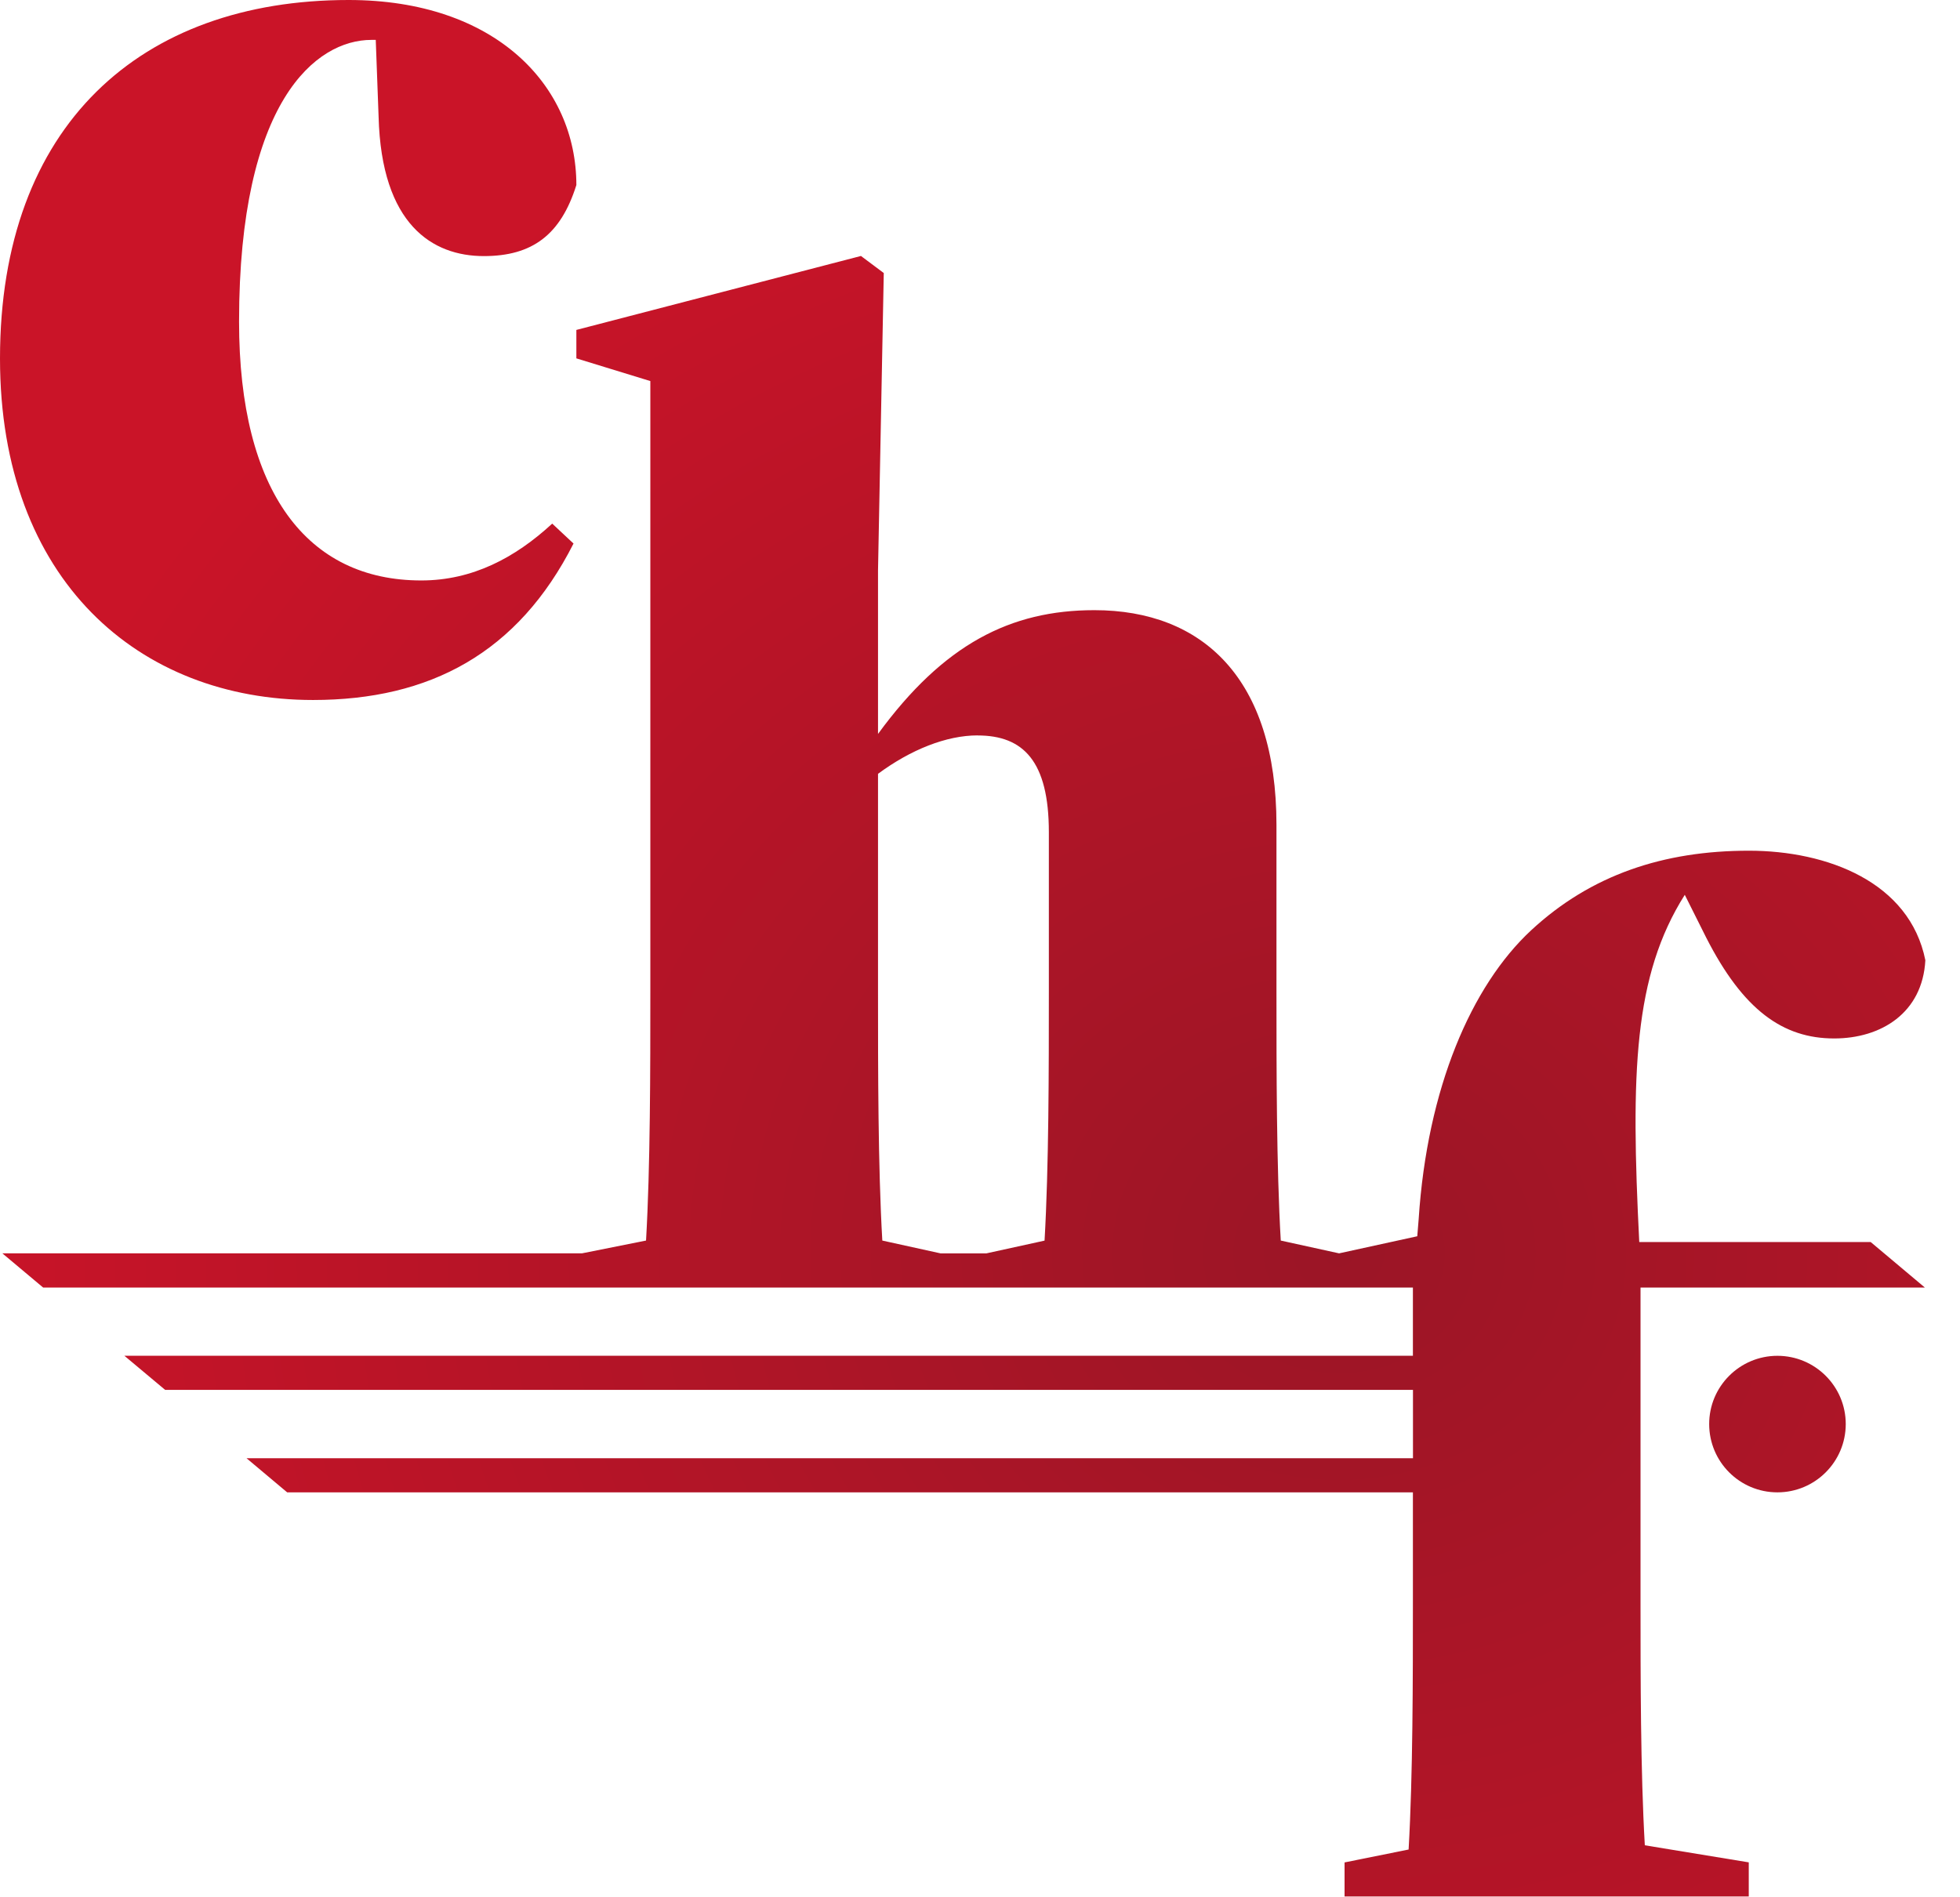
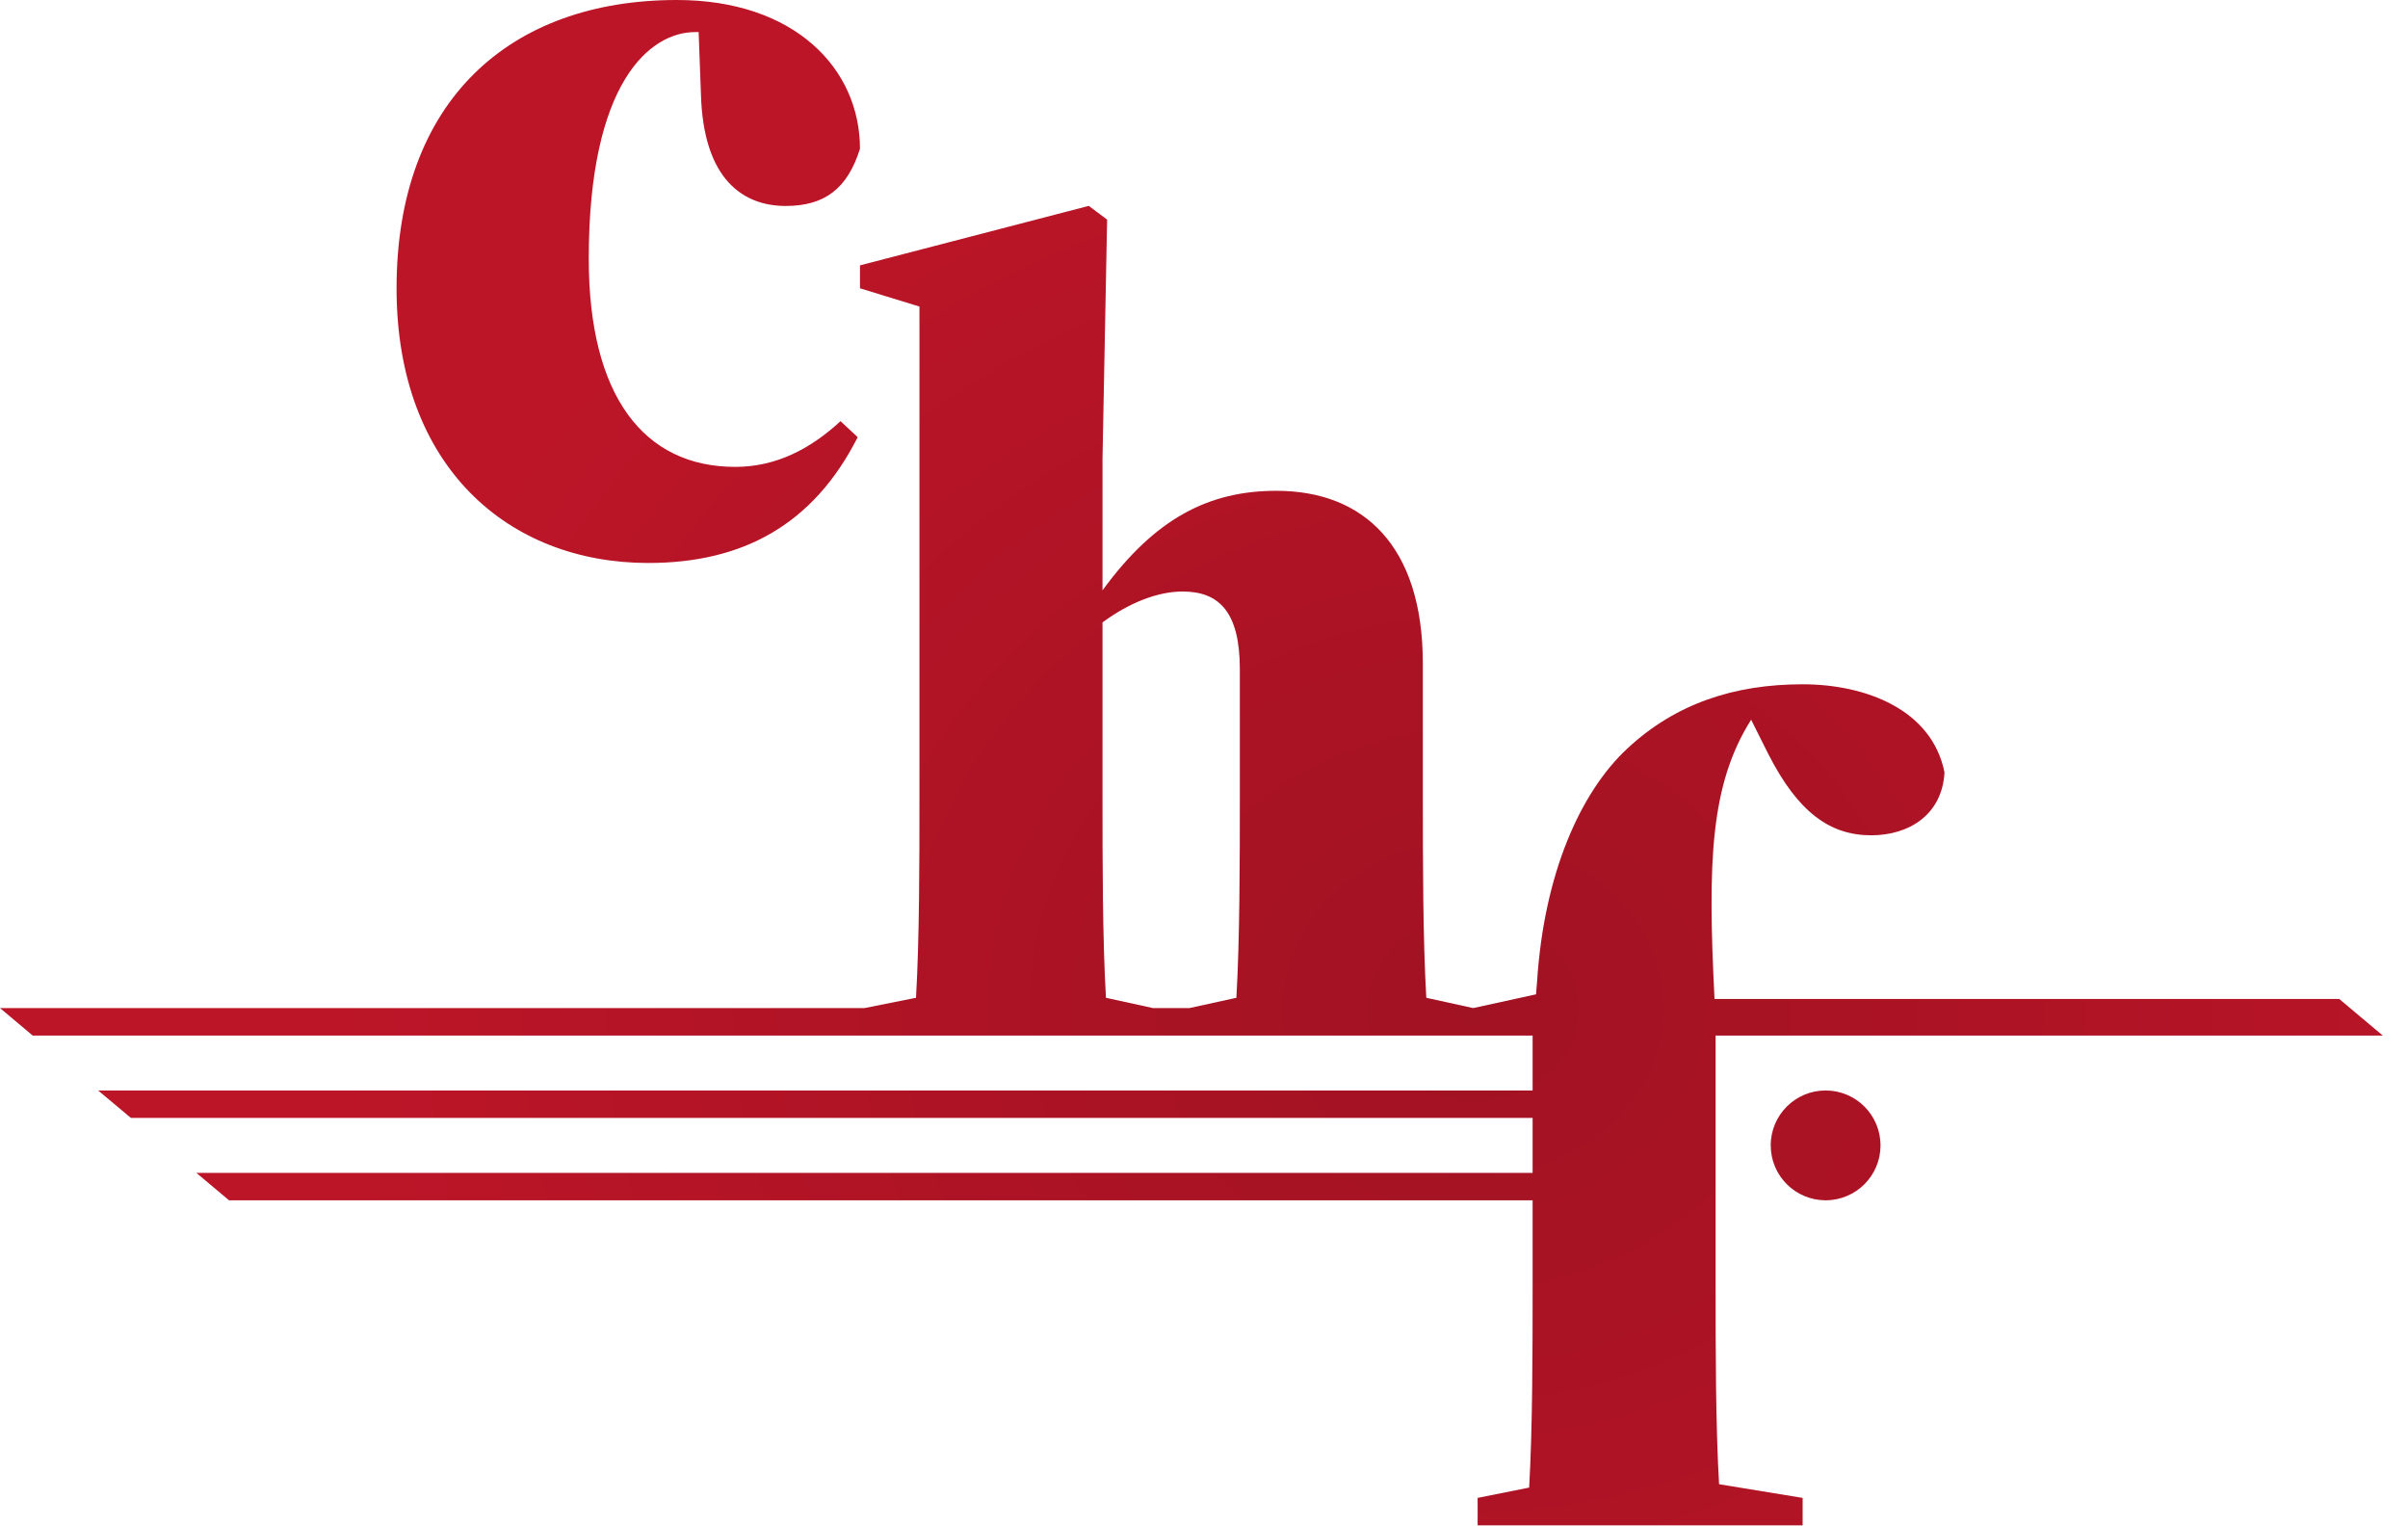
- <svg xmlns="http://www.w3.org/2000/svg" xmlns:xlink="http://www.w3.org/1999/xlink" width="31" height="30" viewBox="0 0 31 30" version="1.1" id="svg1">
+ <svg xmlns="http://www.w3.org/2000/svg" xmlns:xlink="http://www.w3.org/1999/xlink" width="60" height="38" viewBox="0 0 60 38" version="1.1" id="svg1">
  <defs id="defs1">
    <linearGradient id="linearGradient2">
-       <stop style="stop-color:#9b1526;stop-opacity:1;" offset="0" id="stop2" />
-       <stop style="stop-color:#ca1428;stop-opacity:1;" offset="1" id="stop3" />
+       <stop style="stop-color:#a11222;stop-opacity:1;" offset="0" id="stop2" />
+       <stop style="stop-color:#bc1528;stop-opacity:1;" offset="1" id="stop3" />
    </linearGradient>
-     <radialGradient xlink:href="#linearGradient2" id="radialGradient3" cx="31.802" cy="35.875" fx="31.802" fy="35.875" r="29.687" gradientTransform="matrix(0,-0.6678544,0.7563085,-3.9749322e-6,-5.955573,41.06535)" gradientUnits="userSpaceOnUse" />
+     <radialGradient xlink:href="#linearGradient2" id="radialGradient3" cx="31.802" cy="35.875" fx="31.802" fy="35.875" r="29.687" gradientTransform="matrix(0,-0.8459489,0.9579908,-5.0349142e-6,2.337133,52.01611)" gradientUnits="userSpaceOnUse" />
  </defs>
-   <path id="circle4" style="fill:url(#radialGradient3);fill-opacity:1;stroke-width:8.077;stroke-linecap:round;stroke-linejoin:round;paint-order:fill markers stroke" d="M 5.514,0 C 2.228,0 0,1.98 0,5.671 0,9.182 2.205,11.073 4.951,11.073 c 1.846,0 3.242,-0.742 4.12,-2.475 L 8.734,8.283 C 8.148,8.823 7.473,9.182 6.663,9.182 c -1.801,0 -2.882,-1.395 -2.882,-4.095 0,-3.489 1.216,-4.456 2.094,-4.456 h 0.068 l 0.045,1.215 c 0.045,1.711 0.855,2.205 1.665,2.205 0.765,0 1.216,-0.336 1.463,-1.124 C 9.116,1.351 7.832,0 5.514,0 Z m 8.103,4.049 -4.501,1.17 v 0.45 l 1.17,0.359 v 9.656 c 0,1.238 -3.45e-4,2.769 -0.068,3.94 L 9.205,19.826 H 0.037 l 0.645,0.541 H 22.347 v 1.079 H 1.967 l 0.645,0.54 h 19.736 v 1.081 H 3.899 l 0.643,0.54 h 17.805 v 1.712 c 0,1.238 -3.45e-4,2.768 -0.068,3.938 l -1.013,0.204 V 30 h 6.393 v -0.54 l -1.644,-0.27 c -0.068,-1.17 -0.068,-2.656 -0.068,-3.872 v -4.951 h 2.162 2.335 l -0.857,-0.72 h -1.477 -2.183 c -0.135,-2.678 -0.09,-4.21 0.72,-5.492 l 0.338,0.675 c 0.585,1.148 1.214,1.597 2.025,1.597 0.743,0 1.397,-0.404 1.442,-1.237 -0.248,-1.238 -1.553,-1.733 -2.791,-1.733 -1.35,0 -2.499,0.382 -3.445,1.26 -0.945,0.878 -1.643,2.498 -1.778,4.569 l -0.022,0.27 -1.235,0.27 h -0.003 l -0.921,-0.202 c -0.068,-1.17 -0.068,-2.702 -0.068,-3.94 v -2.634 c 0,-2.318 -1.17,-3.398 -2.88,-3.398 -1.328,0 -2.386,0.54 -3.422,1.958 V 9.023 l 0.091,-4.704 z m 1.846,7.585 c 0.72,0 1.126,0.404 1.126,1.53 v 2.521 c 0,1.238 -3.45e-4,2.769 -0.068,3.94 l -0.922,0.202 H 14.878 L 13.955,19.624 c -0.068,-1.17 -0.068,-2.702 -0.068,-3.94 v -3.443 c 0.518,-0.383 1.081,-0.608 1.576,-0.608 z m 12.649,9.813 c -0.596,5.36e-4 -1.08,0.484 -1.079,1.081 5.35e-4,0.596 0.483,1.079 1.079,1.079 0.596,3.16e-4 1.08,-0.483 1.081,-1.079 3.16e-4,-0.597 -0.484,-1.081 -1.081,-1.081 z" />
+   <path id="circle4" style="fill:url(#radialGradient3);fill-opacity:1;stroke-width:10.231;stroke-linecap:round;stroke-linejoin:round;paint-order:fill markers stroke" d="M 16.865 0 C 12.703 0 9.881 2.508 9.881 7.184 C 9.881 11.631 12.674 14.025 16.152 14.025 C 18.49 14.025 20.259 13.086 21.371 10.891 L 20.943 10.492 C 20.202 11.176 19.347 11.631 18.32 11.631 C 16.04 11.631 14.67 9.864 14.67 6.443 C 14.67 2.025 16.21 0.799 17.322 0.799 L 17.408 0.799 L 17.465 2.338 C 17.522 4.505 18.548 5.131 19.574 5.131 C 20.544 5.131 21.114 4.705 21.428 3.707 C 21.428 1.711 19.802 0 16.865 0 z M 27.129 5.129 L 21.428 6.611 L 21.428 7.182 L 22.91 7.637 L 22.91 19.867 C 22.91 21.435 22.91 23.375 22.824 24.857 L 21.541 25.113 L 0 25.113 L 0.816 25.799 L 38.188 25.799 L 38.188 27.166 L 2.445 27.166 L 3.262 27.85 L 38.188 27.85 L 38.188 29.219 L 4.893 29.219 L 5.707 29.902 L 38.188 29.902 L 38.188 32.07 C 38.188 33.638 38.187 35.576 38.102 37.059 L 36.818 37.316 L 36.818 38 L 44.916 38 L 44.916 37.316 L 42.834 36.975 C 42.748 35.492 42.748 33.61 42.748 32.07 L 42.748 25.799 L 45.486 25.799 L 59.373 25.799 L 58.287 24.887 L 45.486 24.887 L 42.721 24.887 C 42.55 21.494 42.606 19.555 43.633 17.93 L 44.061 18.785 C 44.802 20.239 45.599 20.809 46.625 20.809 C 47.566 20.809 48.394 20.297 48.451 19.242 C 48.138 17.674 46.484 17.047 44.916 17.047 C 43.205 17.047 41.75 17.531 40.553 18.643 C 39.355 19.754 38.472 21.807 38.301 24.43 L 38.273 24.771 L 36.709 25.113 L 36.705 25.113 L 35.539 24.857 C 35.454 23.375 35.453 21.435 35.453 19.867 L 35.453 16.531 C 35.453 13.595 33.971 12.227 31.805 12.227 C 30.123 12.227 28.782 12.911 27.471 14.707 L 27.471 11.43 L 27.586 5.471 L 27.129 5.129 z M 29.467 14.736 C 30.379 14.736 30.893 15.248 30.893 16.674 L 30.893 19.867 C 30.893 21.435 30.892 23.375 30.807 24.857 L 29.639 25.113 L 28.727 25.113 L 27.557 24.857 C 27.471 23.375 27.471 21.435 27.471 19.867 L 27.471 15.506 C 28.126 15.021 28.84 14.736 29.467 14.736 z M 45.488 27.166 A 1.368 1.368 0 0 0 44.121 28.535 A 1.368 1.368 0 0 0 45.488 29.902 A 1.368 1.368 0 0 0 46.857 28.535 A 1.368 1.368 0 0 0 45.488 27.166 z " />
</svg>
